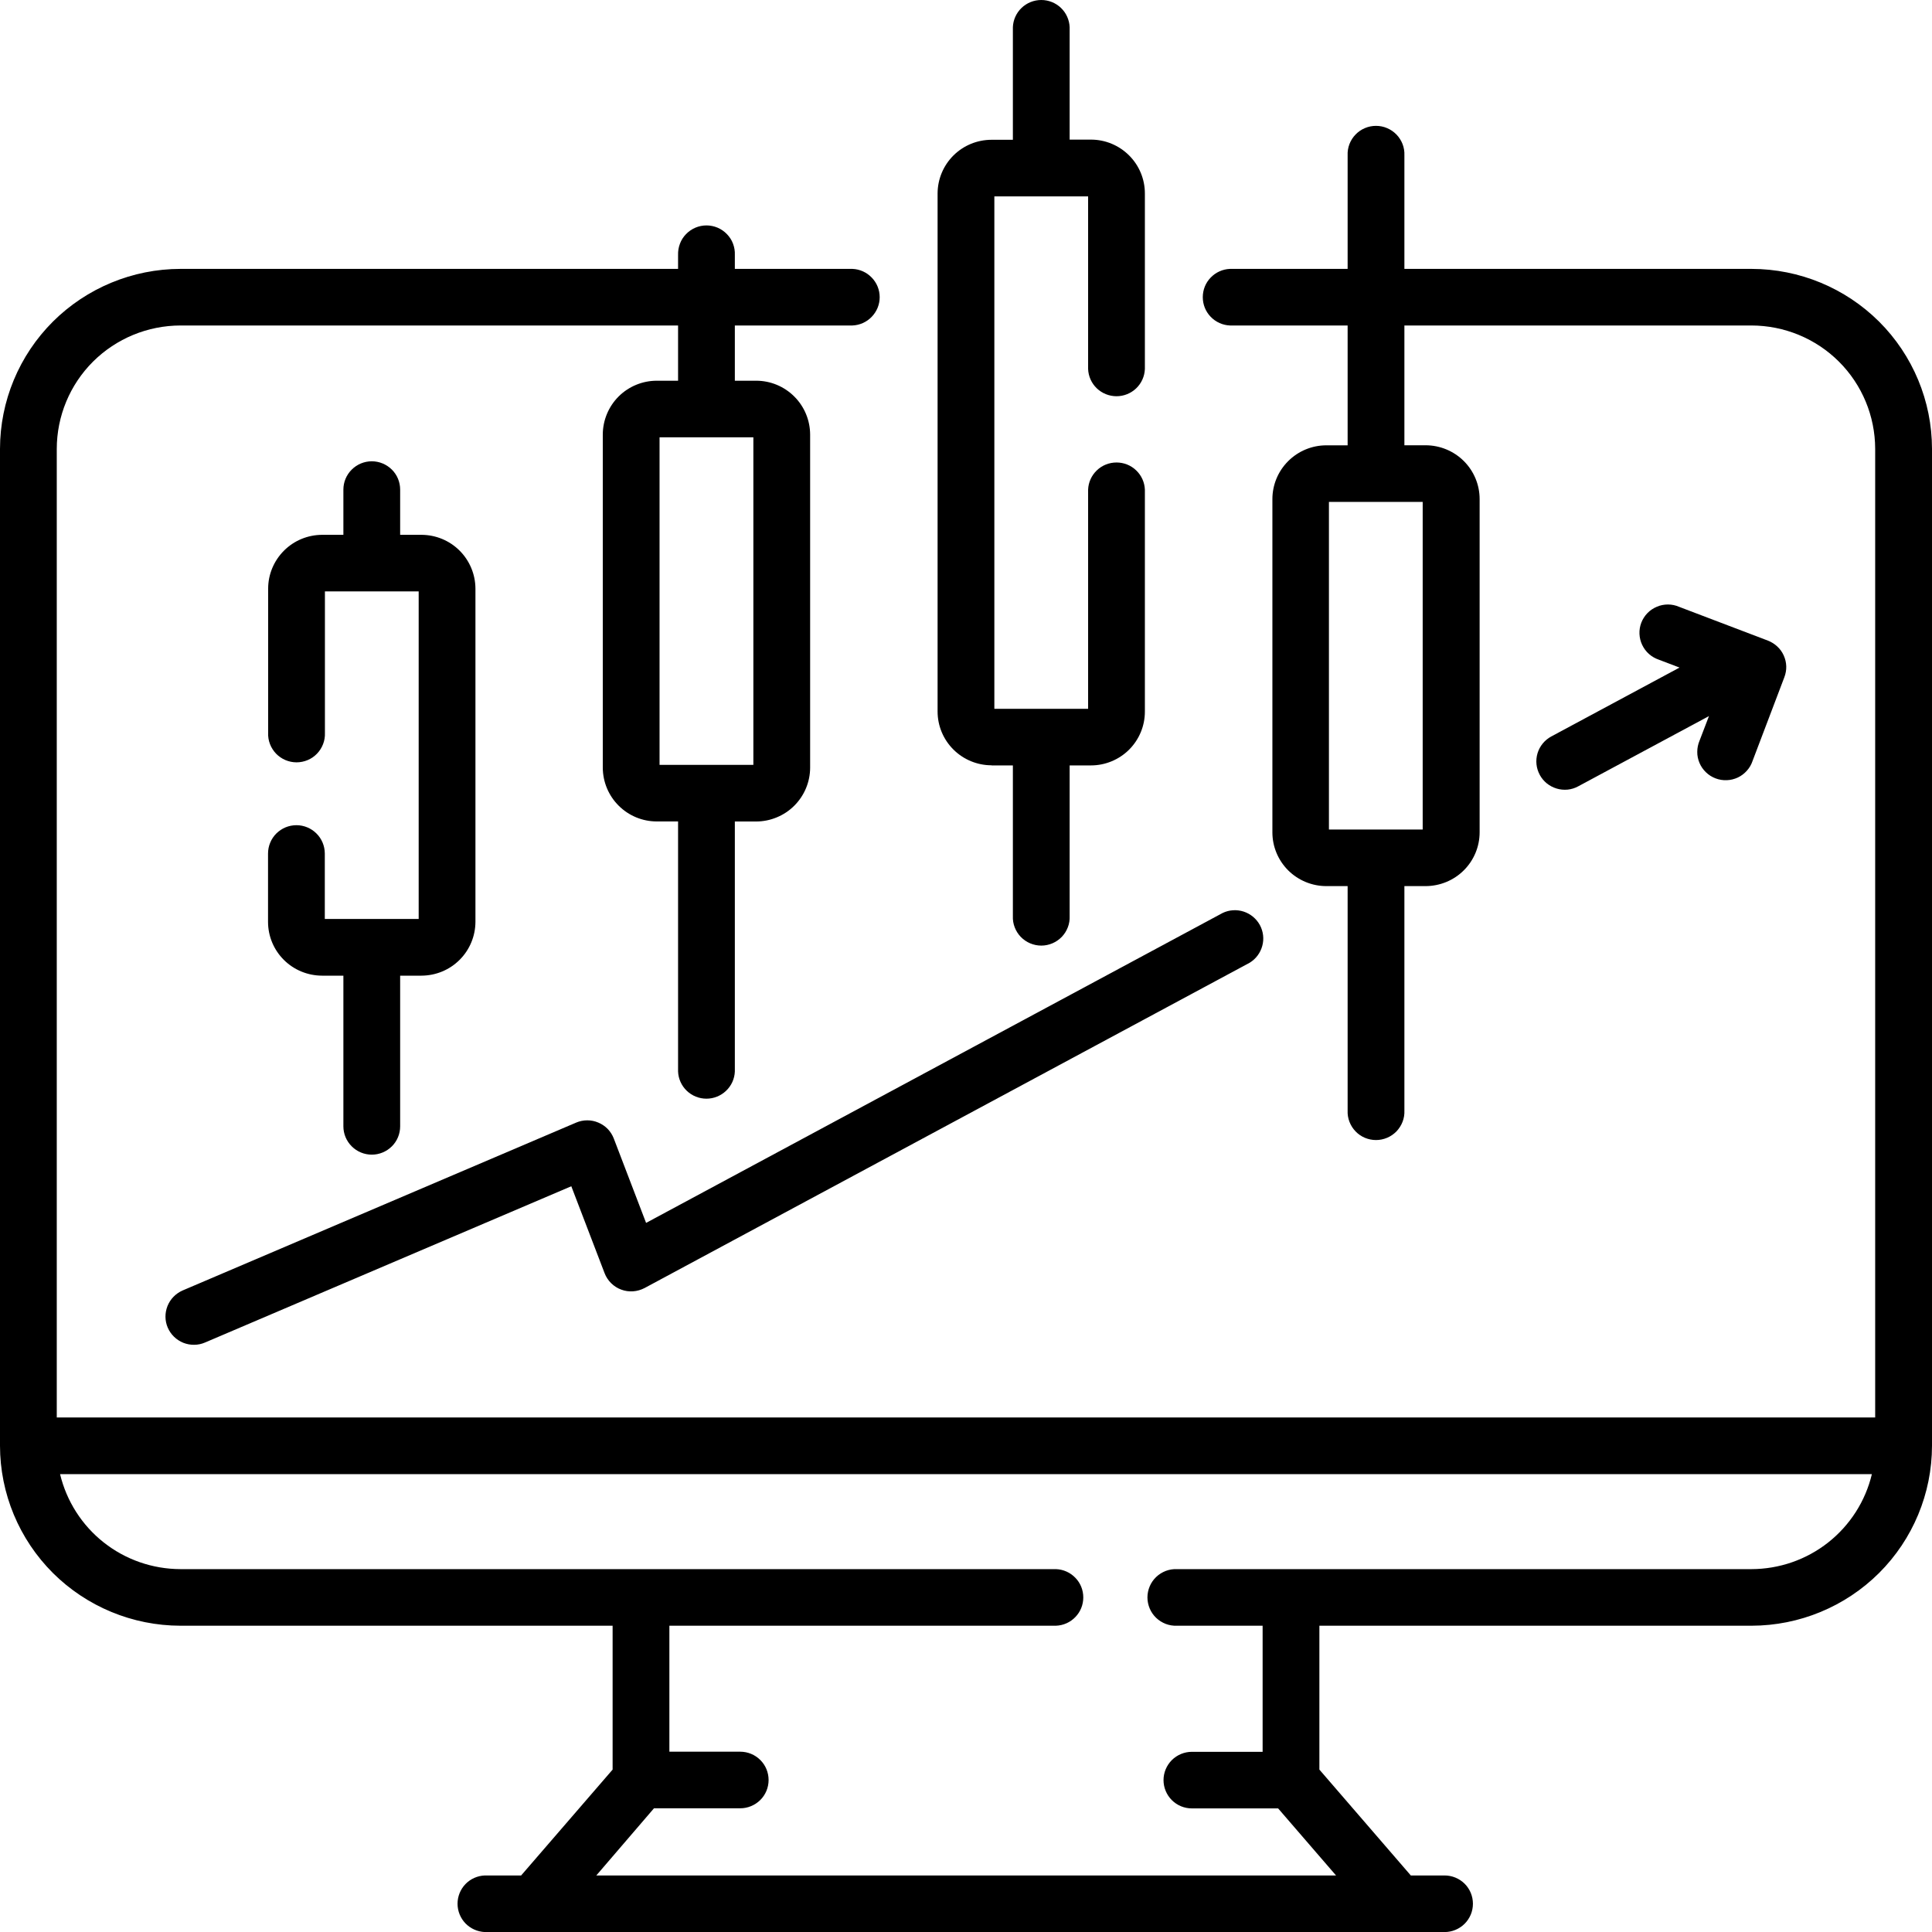
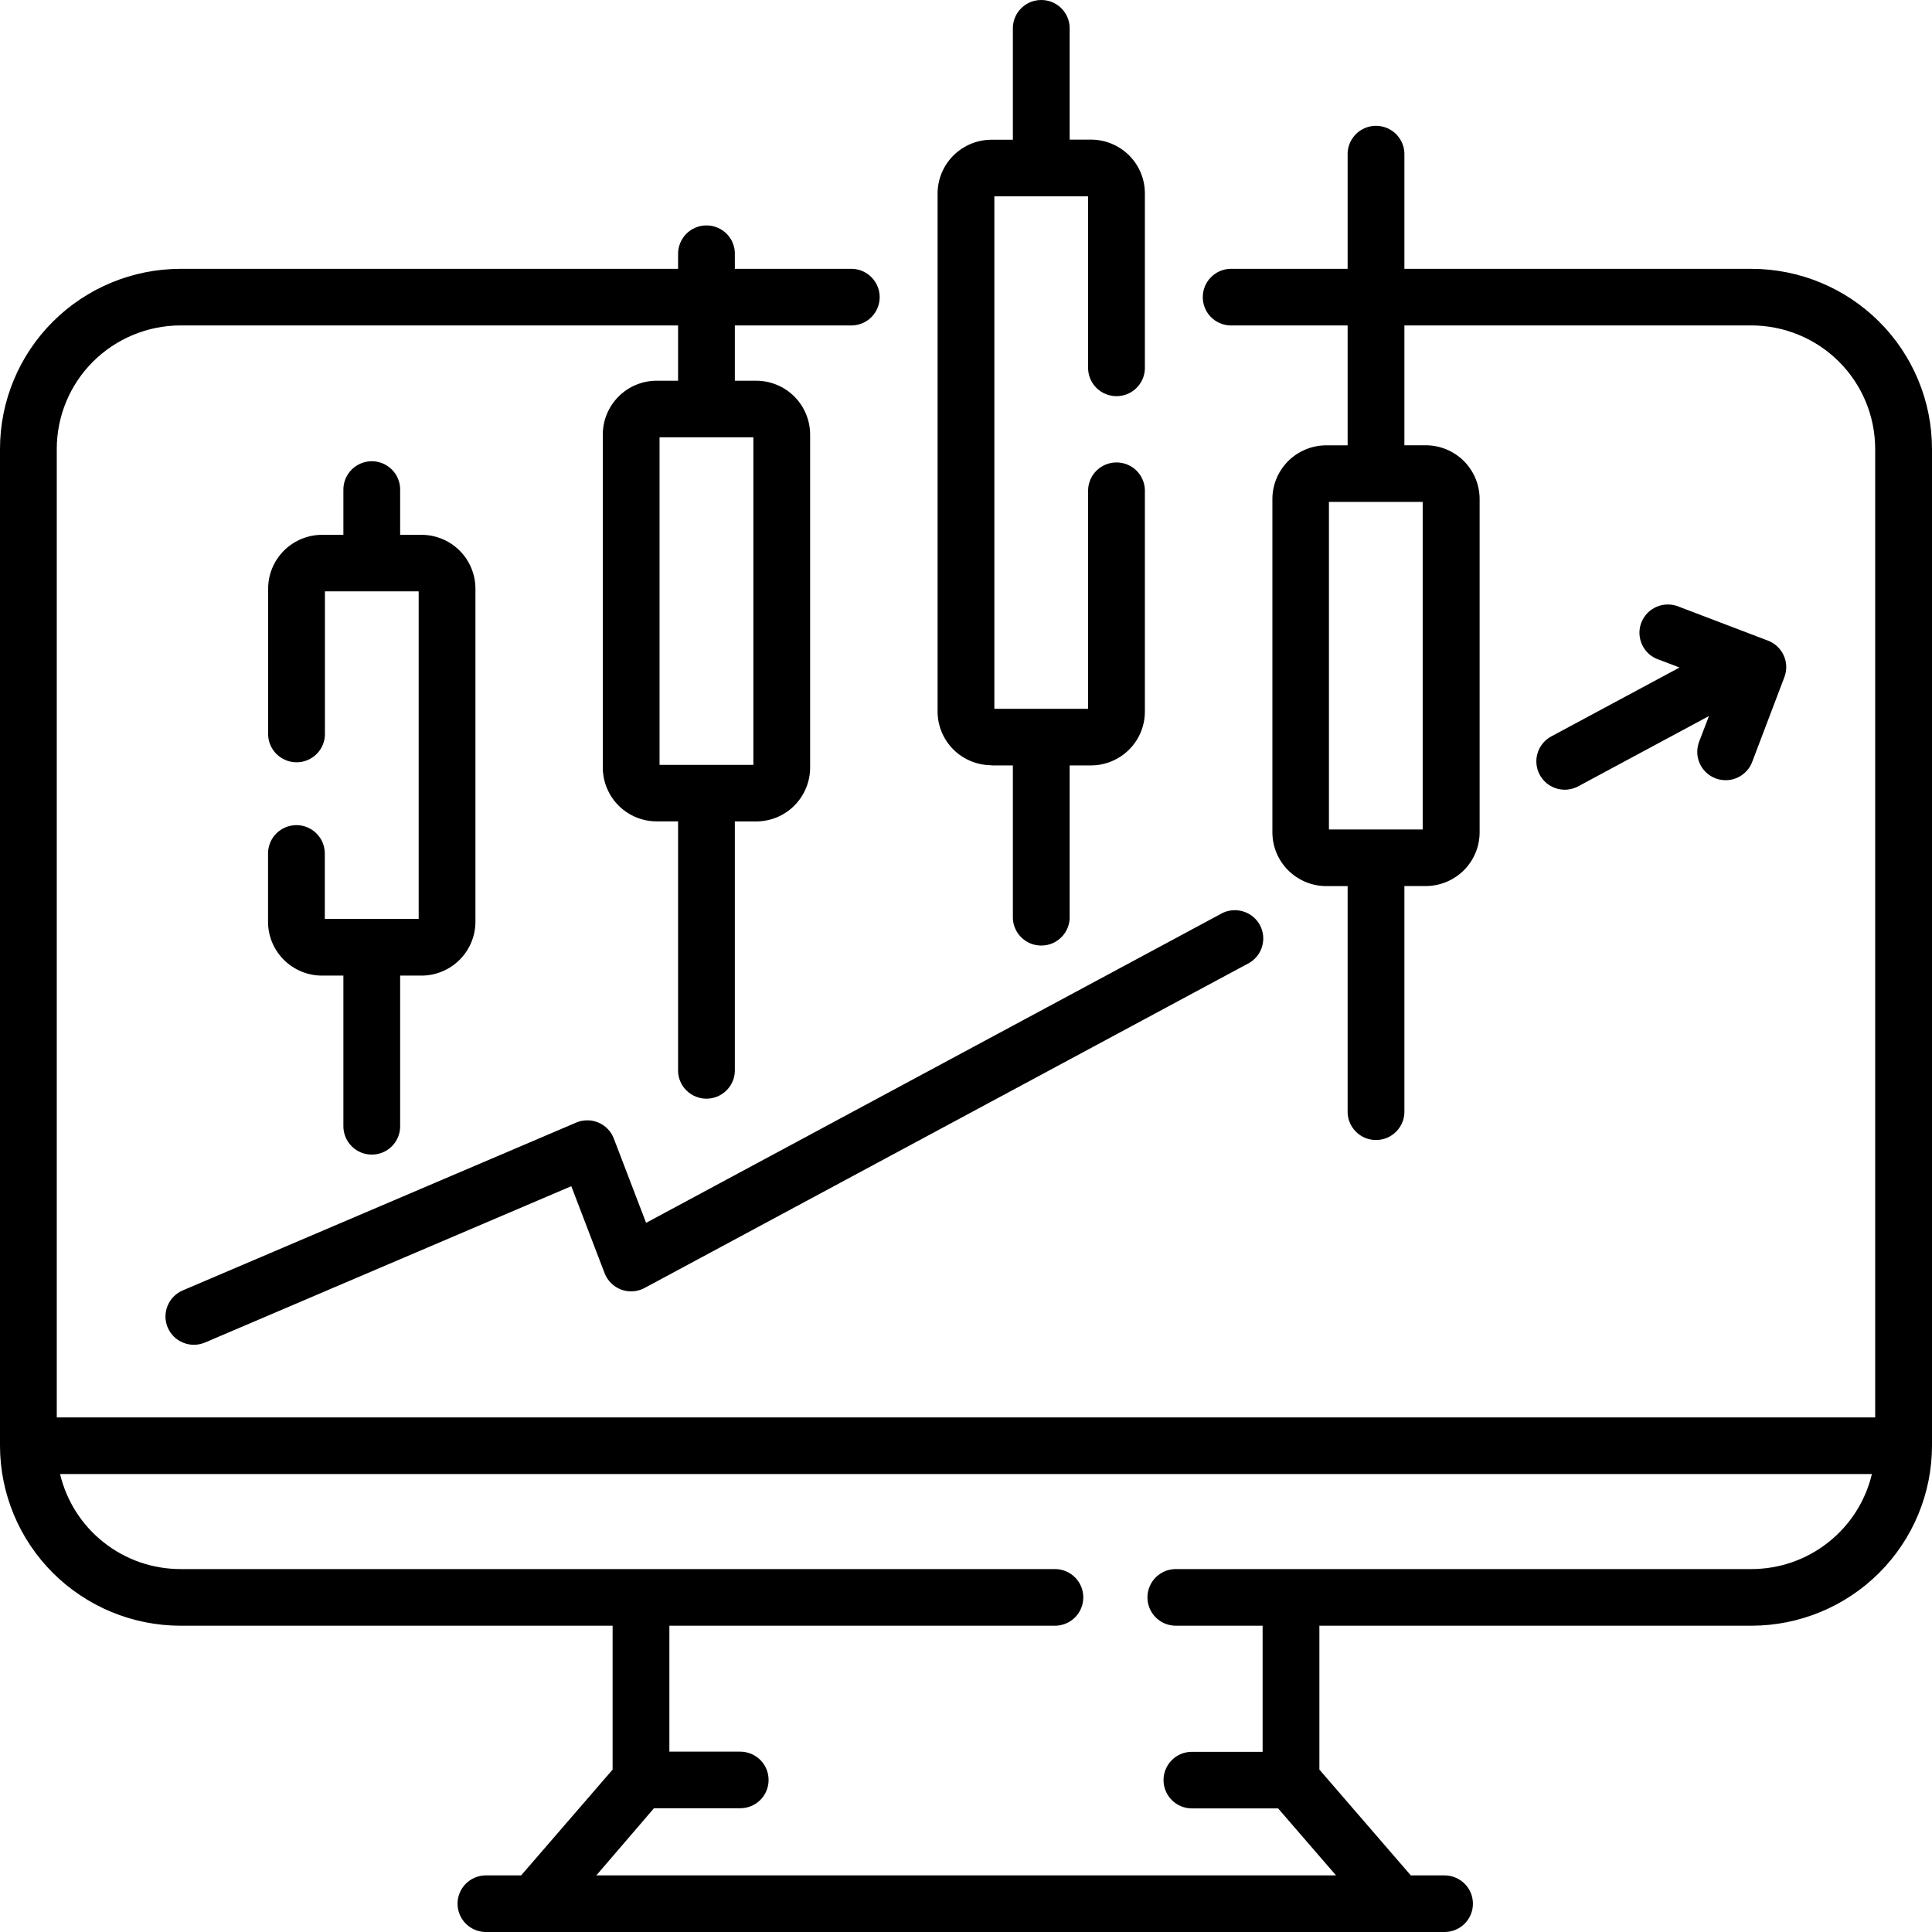
<svg xmlns="http://www.w3.org/2000/svg" width="34" height="34" viewBox="0 0 34 34">
-   <path d="M30.823 4.732H24.715V2.733C24.718 2.666 24.707 2.599 24.683 2.536C24.659 2.474 24.622 2.416 24.576 2.368C24.529 2.32 24.473 2.281 24.411 2.255C24.349 2.228 24.283 2.215 24.215 2.215C24.148 2.215 24.081 2.228 24.019 2.255C23.957 2.281 23.901 2.32 23.855 2.368C23.808 2.416 23.772 2.474 23.748 2.536C23.724 2.599 23.713 2.666 23.716 2.733V4.732H21.646C21.517 4.737 21.395 4.792 21.306 4.885C21.216 4.977 21.167 5.101 21.167 5.23C21.167 5.359 21.216 5.482 21.306 5.575C21.395 5.668 21.517 5.723 21.646 5.728H23.716V7.837H23.341C23.09 7.837 22.848 7.937 22.67 8.115C22.492 8.292 22.392 8.533 22.392 8.784V14.648C22.392 14.899 22.492 15.139 22.67 15.317C22.848 15.494 23.09 15.594 23.341 15.594H23.716V19.545C23.713 19.612 23.724 19.679 23.748 19.741C23.772 19.804 23.808 19.861 23.855 19.91C23.901 19.958 23.957 19.997 24.019 20.023C24.081 20.049 24.148 20.063 24.215 20.063C24.283 20.063 24.349 20.049 24.411 20.023C24.473 19.997 24.529 19.958 24.576 19.91C24.622 19.861 24.659 19.804 24.683 19.741C24.707 19.679 24.718 19.612 24.715 19.545V15.594H25.09C25.341 15.593 25.583 15.494 25.761 15.316C25.939 15.139 26.039 14.898 26.039 14.647V8.783C26.039 8.532 25.939 8.291 25.761 8.114C25.583 7.936 25.341 7.837 25.09 7.836H24.715V5.728H30.823C31.4 5.729 31.954 5.957 32.362 6.364C32.77 6.771 32.999 7.323 33 7.899V24.945H0.999V7.899C1 7.323 1.229 6.771 1.637 6.364C2.046 5.957 2.599 5.729 3.176 5.728H11.933V6.7H11.559C11.307 6.7 11.065 6.8 10.887 6.977C10.709 7.155 10.609 7.396 10.608 7.647V13.509C10.609 13.76 10.709 14.001 10.887 14.178C11.065 14.356 11.306 14.456 11.558 14.456H11.933V18.857C11.938 18.985 11.993 19.107 12.086 19.196C12.179 19.285 12.303 19.335 12.432 19.335C12.561 19.335 12.685 19.285 12.778 19.196C12.872 19.107 12.927 18.985 12.932 18.857V14.457H13.306C13.431 14.457 13.555 14.432 13.67 14.384C13.785 14.337 13.89 14.267 13.978 14.179C14.066 14.091 14.136 13.987 14.184 13.872C14.232 13.757 14.257 13.633 14.257 13.509V7.647C14.256 7.396 14.156 7.155 13.978 6.978C13.8 6.8 13.559 6.7 13.307 6.7H12.932V5.728H15.001C15.13 5.723 15.252 5.668 15.341 5.575C15.431 5.482 15.481 5.359 15.481 5.23C15.481 5.101 15.431 4.977 15.341 4.885C15.252 4.792 15.13 4.737 15.001 4.732H12.932V4.486C12.935 4.419 12.924 4.352 12.9 4.289C12.877 4.226 12.84 4.169 12.793 4.121C12.747 4.072 12.691 4.034 12.629 4.007C12.567 3.981 12.5 3.967 12.433 3.967C12.366 3.967 12.299 3.981 12.237 4.007C12.175 4.034 12.119 4.072 12.072 4.121C12.026 4.169 11.989 4.226 11.966 4.289C11.942 4.352 11.931 4.419 11.933 4.486V4.732H3.176C2.334 4.733 1.527 5.067 0.931 5.66C0.336 6.254 0.001 7.059 0 7.899V25.443C0.001 26.283 0.336 27.088 0.931 27.682C1.527 28.275 2.334 28.609 3.176 28.61H10.781V31.142L9.171 33.005H8.532C8.403 33.01 8.281 33.064 8.191 33.157C8.102 33.25 8.052 33.374 8.052 33.503C8.052 33.631 8.102 33.755 8.191 33.848C8.281 33.941 8.403 33.995 8.532 34.001H25.422C25.554 34.001 25.681 33.948 25.775 33.855C25.869 33.761 25.921 33.635 25.921 33.503C25.921 33.37 25.869 33.244 25.775 33.15C25.681 33.057 25.554 33.005 25.422 33.005H24.828L23.219 31.142V28.61H30.824C31.666 28.609 32.473 28.275 33.069 27.682C33.664 27.088 33.999 26.283 34 25.443V7.899C33.999 7.059 33.664 6.254 33.069 5.66C32.473 5.067 31.666 4.733 30.824 4.732H30.823ZM25.04 14.598H23.387V8.833H25.037V14.598H25.04ZM13.258 13.46H11.607V7.696H13.258V13.46ZM30.823 27.614H20.713C20.646 27.611 20.578 27.622 20.515 27.646C20.453 27.67 20.395 27.706 20.346 27.753C20.298 27.799 20.259 27.855 20.233 27.917C20.207 27.978 20.193 28.045 20.193 28.112C20.193 28.179 20.207 28.245 20.233 28.307C20.259 28.369 20.298 28.425 20.346 28.471C20.395 28.518 20.453 28.554 20.515 28.578C20.578 28.602 20.646 28.613 20.713 28.61H22.22V30.829H20.976C20.843 30.829 20.716 30.882 20.622 30.975C20.529 31.069 20.476 31.195 20.476 31.327C20.476 31.459 20.529 31.586 20.622 31.679C20.716 31.773 20.843 31.825 20.976 31.825H22.493L23.512 33.005H10.494L11.509 31.823H13.027C13.159 31.823 13.286 31.77 13.38 31.677C13.474 31.584 13.526 31.457 13.526 31.325C13.526 31.193 13.474 31.066 13.38 30.973C13.286 30.879 13.159 30.827 13.027 30.827H11.78V28.61H18.584C18.714 28.605 18.836 28.55 18.925 28.457C19.015 28.364 19.064 28.241 19.064 28.112C19.064 27.983 19.015 27.859 18.925 27.767C18.836 27.674 18.714 27.619 18.584 27.614H3.176C2.686 27.613 2.21 27.448 1.826 27.145C1.441 26.841 1.171 26.417 1.057 25.942H32.942C32.829 26.417 32.558 26.841 32.173 27.145C31.789 27.448 31.313 27.613 30.823 27.614Z" />
-   <path d="M27.097 13.636C27.128 13.694 27.171 13.745 27.221 13.786C27.272 13.827 27.331 13.858 27.394 13.877C27.456 13.896 27.522 13.902 27.588 13.896C27.653 13.889 27.716 13.87 27.774 13.838L30.075 12.602L29.909 13.035C29.883 13.097 29.869 13.163 29.869 13.231C29.868 13.298 29.882 13.364 29.908 13.426C29.934 13.488 29.973 13.544 30.022 13.591C30.07 13.638 30.128 13.674 30.191 13.698C30.254 13.722 30.321 13.733 30.389 13.73C30.456 13.728 30.522 13.711 30.583 13.683C30.644 13.654 30.698 13.613 30.743 13.562C30.788 13.512 30.822 13.453 30.843 13.389L31.402 11.917C31.425 11.856 31.437 11.791 31.435 11.726C31.433 11.66 31.418 11.596 31.391 11.536C31.364 11.476 31.326 11.422 31.278 11.378C31.23 11.333 31.174 11.298 31.113 11.274L29.549 10.679C29.487 10.652 29.421 10.638 29.353 10.638C29.286 10.638 29.219 10.651 29.157 10.678C29.095 10.704 29.038 10.742 28.991 10.791C28.945 10.839 28.908 10.896 28.884 10.959C28.86 11.022 28.849 11.089 28.852 11.156C28.855 11.224 28.871 11.29 28.9 11.35C28.929 11.411 28.97 11.466 29.02 11.51C29.071 11.555 29.13 11.588 29.194 11.61L29.557 11.748L27.299 12.961C27.183 13.024 27.096 13.13 27.058 13.256C27.02 13.383 27.034 13.519 27.097 13.635L27.097 13.636Z" />
-   <path d="M5.217 14.522C5.151 14.522 5.086 14.535 5.025 14.56C4.965 14.585 4.91 14.622 4.863 14.668C4.817 14.714 4.78 14.769 4.755 14.83C4.73 14.89 4.717 14.955 4.717 15.021V16.223C4.717 16.474 4.817 16.715 4.995 16.892C5.173 17.07 5.415 17.169 5.666 17.17H6.043V19.822C6.043 19.954 6.096 20.081 6.19 20.174C6.283 20.267 6.41 20.32 6.543 20.32C6.675 20.32 6.802 20.267 6.896 20.174C6.99 20.081 7.042 19.954 7.042 19.822V17.17H7.417C7.669 17.169 7.91 17.07 8.088 16.892C8.266 16.715 8.366 16.474 8.367 16.223V10.359C8.366 10.108 8.266 9.868 8.088 9.69C7.91 9.512 7.669 9.413 7.417 9.412H7.042V8.616C7.042 8.484 6.99 8.357 6.896 8.264C6.802 8.171 6.675 8.118 6.543 8.118C6.41 8.118 6.283 8.171 6.19 8.264C6.096 8.357 6.043 8.484 6.043 8.616V9.412H5.669C5.417 9.413 5.176 9.512 4.998 9.69C4.82 9.868 4.719 10.108 4.719 10.359V12.898C4.716 12.965 4.727 13.032 4.751 13.094C4.775 13.157 4.812 13.214 4.858 13.263C4.905 13.311 4.961 13.35 5.023 13.376C5.085 13.402 5.151 13.416 5.219 13.416C5.286 13.416 5.353 13.402 5.415 13.376C5.477 13.35 5.533 13.311 5.579 13.263C5.626 13.214 5.662 13.157 5.686 13.094C5.71 13.032 5.721 12.965 5.718 12.898V10.408H7.368V16.172H5.716V15.019C5.715 14.887 5.663 14.761 5.569 14.668C5.476 14.575 5.349 14.522 5.217 14.522Z" />
-   <path d="M17.45 13.47H17.825V16.123C17.822 16.19 17.833 16.257 17.857 16.319C17.881 16.382 17.917 16.439 17.964 16.488C18.011 16.536 18.067 16.575 18.129 16.601C18.191 16.627 18.257 16.641 18.325 16.641C18.392 16.641 18.459 16.627 18.52 16.601C18.582 16.575 18.638 16.536 18.685 16.488C18.732 16.439 18.768 16.382 18.792 16.319C18.816 16.257 18.827 16.19 18.824 16.123V13.47H19.199C19.45 13.47 19.692 13.37 19.87 13.193C20.048 13.015 20.148 12.775 20.148 12.524V8.617C20.143 8.488 20.088 8.367 19.995 8.278C19.902 8.188 19.778 8.139 19.649 8.139C19.52 8.139 19.395 8.188 19.302 8.278C19.209 8.367 19.154 8.488 19.149 8.617V12.474H17.499V3.456H19.149V6.494C19.154 6.623 19.209 6.745 19.302 6.834C19.395 6.923 19.52 6.973 19.649 6.973C19.778 6.973 19.902 6.923 19.995 6.834C20.088 6.745 20.143 6.623 20.148 6.494V3.404C20.148 3.153 20.048 2.912 19.87 2.735C19.692 2.557 19.45 2.457 19.199 2.457H18.824V0.479C18.819 0.35 18.764 0.228 18.671 0.139C18.578 0.05 18.454 0 18.325 0C18.195 0 18.071 0.05 17.978 0.139C17.885 0.228 17.83 0.35 17.825 0.479V2.46H17.45C17.198 2.46 16.957 2.559 16.779 2.736C16.601 2.913 16.501 3.153 16.5 3.404V12.521C16.5 12.772 16.6 13.013 16.778 13.19C16.956 13.368 17.198 13.468 17.45 13.468V13.47Z" />
-   <path d="M2.952 23.364C2.978 23.424 3.016 23.479 3.062 23.524C3.109 23.57 3.165 23.606 3.226 23.631C3.287 23.655 3.352 23.667 3.417 23.666C3.483 23.666 3.548 23.652 3.608 23.626L10.054 20.876L10.64 22.406C10.665 22.472 10.705 22.532 10.755 22.582C10.806 22.632 10.866 22.671 10.933 22.695C10.999 22.72 11.07 22.73 11.141 22.725C11.212 22.72 11.281 22.7 11.344 22.667L21.993 16.942C22.102 16.875 22.181 16.769 22.214 16.646C22.248 16.523 22.232 16.392 22.172 16.28C22.111 16.168 22.009 16.083 21.888 16.043C21.766 16.003 21.634 16.011 21.518 16.066L11.37 21.521L10.802 20.037C10.778 19.974 10.742 19.917 10.695 19.868C10.648 19.82 10.592 19.782 10.53 19.756C10.468 19.729 10.402 19.716 10.334 19.716C10.267 19.716 10.2 19.73 10.139 19.756L3.214 22.71C3.093 22.763 2.997 22.861 2.948 22.983C2.899 23.106 2.9 23.243 2.952 23.364Z" />
+   <path d="M30.823 4.731H24.715V2.733C24.718 2.666 24.707 2.599 24.683 2.536C24.659 2.473 24.622 2.416 24.576 2.367C24.529 2.319 24.473 2.281 24.411 2.254C24.349 2.228 24.283 2.214 24.215 2.214C24.148 2.214 24.081 2.228 24.019 2.254C23.957 2.281 23.901 2.319 23.855 2.367C23.808 2.416 23.772 2.473 23.748 2.536C23.724 2.599 23.713 2.666 23.716 2.733V4.731H21.646C21.517 4.736 21.395 4.791 21.306 4.884C21.216 4.977 21.167 5.101 21.167 5.229C21.167 5.358 21.216 5.482 21.306 5.575C21.395 5.668 21.517 5.722 21.646 5.727H23.716V7.837H23.341C23.09 7.837 22.848 7.937 22.67 8.114C22.492 8.292 22.392 8.532 22.392 8.783V14.647C22.392 14.898 22.492 15.139 22.67 15.316C22.848 15.494 23.09 15.594 23.341 15.594H23.716V19.544C23.713 19.611 23.724 19.678 23.748 19.741C23.772 19.804 23.808 19.861 23.855 19.909C23.901 19.958 23.957 19.996 24.019 20.023C24.081 20.049 24.148 20.062 24.215 20.062C24.283 20.062 24.349 20.049 24.411 20.023C24.473 19.996 24.529 19.958 24.576 19.909C24.622 19.861 24.659 19.804 24.683 19.741C24.707 19.678 24.718 19.611 24.715 19.544V15.593H25.09C25.341 15.593 25.583 15.493 25.761 15.316C25.939 15.138 26.039 14.897 26.039 14.646V8.783C26.039 8.532 25.939 8.291 25.761 8.113C25.583 7.936 25.341 7.836 25.09 7.836H24.715V5.727H30.823C31.4 5.728 31.954 5.957 32.362 6.364C32.77 6.771 32.999 7.323 33 7.898V24.944H0.999V7.898C1 7.323 1.229 6.771 1.637 6.364C2.046 5.957 2.599 5.728 3.176 5.727H11.933V6.7H11.559C11.307 6.7 11.065 6.799 10.887 6.977C10.709 7.154 10.609 7.395 10.608 7.646V13.508C10.609 13.759 10.709 14 10.887 14.178C11.065 14.355 11.306 14.455 11.558 14.455H11.933V18.856C11.938 18.985 11.993 19.107 12.086 19.196C12.179 19.285 12.303 19.335 12.432 19.335C12.561 19.335 12.685 19.285 12.778 19.196C12.872 19.107 12.927 18.985 12.932 18.856V14.456H13.306C13.431 14.456 13.555 14.431 13.67 14.384C13.785 14.336 13.89 14.267 13.978 14.178C14.066 14.091 14.136 13.986 14.184 13.871C14.232 13.756 14.257 13.633 14.257 13.508V7.646C14.256 7.395 14.156 7.155 13.978 6.977C13.8 6.8 13.559 6.7 13.307 6.7H12.932V5.727H15.001C15.13 5.722 15.252 5.668 15.341 5.575C15.431 5.482 15.481 5.358 15.481 5.229C15.481 5.101 15.431 4.977 15.341 4.884C15.252 4.791 15.13 4.736 15.001 4.731H12.932V4.485C12.935 4.418 12.924 4.351 12.9 4.289C12.877 4.226 12.84 4.168 12.793 4.12C12.747 4.072 12.691 4.033 12.629 4.007C12.567 3.98 12.5 3.967 12.433 3.967C12.366 3.967 12.299 3.98 12.237 4.007C12.175 4.033 12.119 4.072 12.072 4.12C12.026 4.168 11.989 4.226 11.966 4.289C11.942 4.351 11.931 4.418 11.933 4.485V4.731H3.176C2.334 4.732 1.527 5.066 0.931 5.66C0.336 6.253 0.001 7.058 0 7.898V25.443C0.001 26.282 0.336 27.087 0.931 27.681C1.527 28.275 2.334 28.609 3.176 28.61H10.781V31.142L9.171 33.004H8.532C8.403 33.009 8.281 33.064 8.191 33.157C8.102 33.25 8.052 33.373 8.052 33.502C8.052 33.631 8.102 33.755 8.191 33.847C8.281 33.94 8.403 33.995 8.532 34H25.422C25.554 34 25.681 33.948 25.775 33.854C25.869 33.761 25.921 33.634 25.921 33.502C25.921 33.37 25.869 33.243 25.775 33.15C25.681 33.056 25.554 33.004 25.422 33.004H24.828L23.219 31.142V28.61H30.824C31.666 28.609 32.473 28.275 33.069 27.681C33.664 27.087 33.999 26.282 34 25.443V7.898C33.999 7.058 33.664 6.253 33.069 5.66C32.473 5.066 31.666 4.732 30.824 4.731H30.823ZM25.04 14.597H23.387V8.833H25.037V14.597H25.04ZM13.258 13.46H11.607V7.696H13.258V13.46ZM30.823 27.613H20.713C20.646 27.611 20.578 27.622 20.515 27.645C20.453 27.669 20.395 27.706 20.346 27.752C20.298 27.799 20.259 27.854 20.233 27.916C20.207 27.978 20.193 28.044 20.193 28.111C20.193 28.179 20.207 28.245 20.233 28.307C20.259 28.369 20.298 28.424 20.346 28.471C20.395 28.517 20.453 28.554 20.515 28.578C20.578 28.601 20.646 28.612 20.713 28.61H22.22V30.829H20.976C20.843 30.829 20.716 30.881 20.622 30.975C20.529 31.068 20.476 31.195 20.476 31.327C20.476 31.459 20.529 31.585 20.622 31.679C20.716 31.772 20.843 31.825 20.976 31.825H22.493L23.512 33.004H10.494L11.509 31.822H13.027C13.159 31.822 13.286 31.77 13.38 31.677C13.474 31.583 13.526 31.456 13.526 31.324C13.526 31.192 13.474 31.066 13.38 30.972C13.286 30.879 13.159 30.826 13.027 30.826H11.78V28.61H18.584C18.714 28.604 18.836 28.55 18.925 28.457C19.015 28.364 19.064 28.24 19.064 28.111C19.064 27.983 19.015 27.859 18.925 27.766C18.836 27.673 18.714 27.619 18.584 27.613H3.176C2.686 27.613 2.21 27.448 1.826 27.144C1.441 26.841 1.171 26.417 1.057 25.941H32.942C32.829 26.417 32.558 26.841 32.173 27.144C31.789 27.448 31.313 27.613 30.823 27.613Z" />
+   <path d="M27.097 13.636C27.128 13.693 27.171 13.744 27.221 13.786C27.272 13.827 27.331 13.858 27.394 13.877C27.456 13.895 27.522 13.902 27.588 13.895C27.653 13.888 27.716 13.869 27.774 13.838L30.075 12.601L29.909 13.034C29.883 13.096 29.869 13.163 29.869 13.23C29.868 13.297 29.882 13.364 29.908 13.426C29.934 13.488 29.973 13.544 30.022 13.591C30.07 13.637 30.128 13.674 30.191 13.698C30.254 13.722 30.321 13.732 30.389 13.73C30.456 13.727 30.522 13.711 30.583 13.682C30.644 13.653 30.698 13.612 30.743 13.562C30.788 13.512 30.822 13.453 30.843 13.389L31.402 11.917C31.425 11.855 31.437 11.79 31.435 11.725C31.433 11.66 31.418 11.595 31.391 11.536C31.364 11.476 31.326 11.422 31.278 11.377C31.23 11.332 31.174 11.297 31.113 11.274L29.549 10.678C29.487 10.652 29.421 10.638 29.353 10.638C29.286 10.637 29.219 10.651 29.157 10.677C29.095 10.703 29.038 10.742 28.991 10.79C28.945 10.839 28.908 10.896 28.884 10.959C28.86 11.022 28.849 11.089 28.852 11.156C28.855 11.223 28.871 11.289 28.9 11.35C28.929 11.411 28.97 11.465 29.02 11.51C29.071 11.554 29.13 11.588 29.194 11.609L29.557 11.747L27.299 12.96C27.183 13.023 27.096 13.129 27.058 13.256C27.02 13.382 27.034 13.519 27.097 13.635L27.097 13.636Z" />
+   <path d="M5.217 14.521C5.151 14.521 5.086 14.534 5.025 14.559C4.965 14.584 4.91 14.621 4.863 14.667C4.817 14.713 4.78 14.768 4.755 14.829C4.73 14.889 4.717 14.954 4.717 15.02V16.222C4.717 16.473 4.817 16.714 4.995 16.891C5.173 17.069 5.415 17.169 5.666 17.169H6.043V19.821C6.043 19.953 6.096 20.08 6.19 20.173C6.283 20.267 6.41 20.319 6.543 20.319C6.675 20.319 6.802 20.267 6.896 20.173C6.99 20.08 7.042 19.953 7.042 19.821V17.169H7.417C7.669 17.169 7.91 17.069 8.088 16.891C8.266 16.714 8.366 16.473 8.367 16.222V10.358C8.366 10.107 8.266 9.867 8.088 9.689C7.91 9.512 7.669 9.412 7.417 9.412H7.042V8.615C7.042 8.483 6.99 8.356 6.896 8.263C6.802 8.17 6.675 8.117 6.543 8.117C6.41 8.117 6.283 8.17 6.19 8.263C6.096 8.356 6.043 8.483 6.043 8.615V9.412H5.669C5.417 9.412 5.176 9.512 4.998 9.689C4.82 9.867 4.719 10.107 4.719 10.358V12.897C4.716 12.964 4.727 13.031 4.751 13.094C4.775 13.156 4.812 13.214 4.858 13.262C4.905 13.31 4.961 13.349 5.023 13.375C5.085 13.402 5.151 13.415 5.219 13.415C5.286 13.415 5.353 13.402 5.415 13.375C5.477 13.349 5.533 13.31 5.579 13.262C5.626 13.214 5.662 13.156 5.686 13.094C5.71 13.031 5.721 12.964 5.718 12.897V10.407H7.368V16.171H5.716V15.018C5.715 14.886 5.663 14.76 5.569 14.667C5.476 14.574 5.349 14.521 5.217 14.521Z" />
+   <path d="M17.45 13.47H17.825V16.122C17.822 16.189 17.833 16.256 17.857 16.319C17.881 16.382 17.917 16.439 17.964 16.487C18.011 16.536 18.067 16.574 18.129 16.601C18.191 16.627 18.257 16.64 18.325 16.64C18.392 16.64 18.459 16.627 18.52 16.601C18.582 16.574 18.638 16.536 18.685 16.487C18.732 16.439 18.768 16.382 18.792 16.319C18.816 16.256 18.827 16.189 18.824 16.122V13.47H19.199C19.45 13.47 19.692 13.37 19.87 13.192C20.048 13.015 20.148 12.774 20.148 12.523V8.617C20.143 8.488 20.088 8.366 19.995 8.277C19.902 8.188 19.778 8.138 19.649 8.138C19.52 8.138 19.395 8.188 19.302 8.277C19.209 8.366 19.154 8.488 19.149 8.617V12.474H17.499V3.455H19.149V6.494C19.154 6.622 19.209 6.744 19.302 6.833C19.395 6.922 19.52 6.972 19.649 6.972C19.778 6.972 19.902 6.922 19.995 6.833C20.088 6.744 20.143 6.622 20.148 6.494V3.403C20.148 3.152 20.048 2.912 19.87 2.734C19.692 2.557 19.45 2.457 19.199 2.457H18.824V0.478C18.819 0.349 18.764 0.228 18.671 0.139C18.578 0.049 18.454 -0 18.325 -0C18.195 -0 18.071 0.049 17.978 0.139C17.885 0.228 17.83 0.349 17.825 0.478V2.459H17.45C17.198 2.459 16.957 2.559 16.779 2.736C16.601 2.913 16.501 3.153 16.5 3.403V12.521C16.5 12.772 16.6 13.012 16.778 13.19C16.956 13.367 17.198 13.467 17.45 13.467V13.47Z" />
+   <path d="M2.952 23.364C2.978 23.424 3.016 23.478 3.062 23.524C3.109 23.57 3.165 23.606 3.226 23.63C3.287 23.654 3.352 23.667 3.417 23.666C3.483 23.665 3.548 23.651 3.608 23.626L10.054 20.875L10.64 22.406C10.665 22.472 10.705 22.532 10.755 22.582C10.806 22.632 10.866 22.67 10.933 22.695C10.999 22.72 11.07 22.73 11.141 22.725C11.212 22.72 11.281 22.7 11.344 22.666L21.993 16.941C22.102 16.874 22.181 16.769 22.214 16.646C22.248 16.523 22.232 16.391 22.172 16.279C22.111 16.167 22.009 16.082 21.888 16.043C21.766 16.003 21.634 16.011 21.518 16.065L11.37 21.52L10.802 20.036C10.778 19.973 10.742 19.916 10.695 19.868C10.648 19.82 10.592 19.781 10.53 19.755C10.468 19.729 10.402 19.715 10.334 19.716C10.267 19.716 10.2 19.729 10.139 19.756L3.214 22.71C3.093 22.762 2.997 22.86 2.948 22.983C2.899 23.105 2.9 23.242 2.952 23.364Z" />
</svg>
